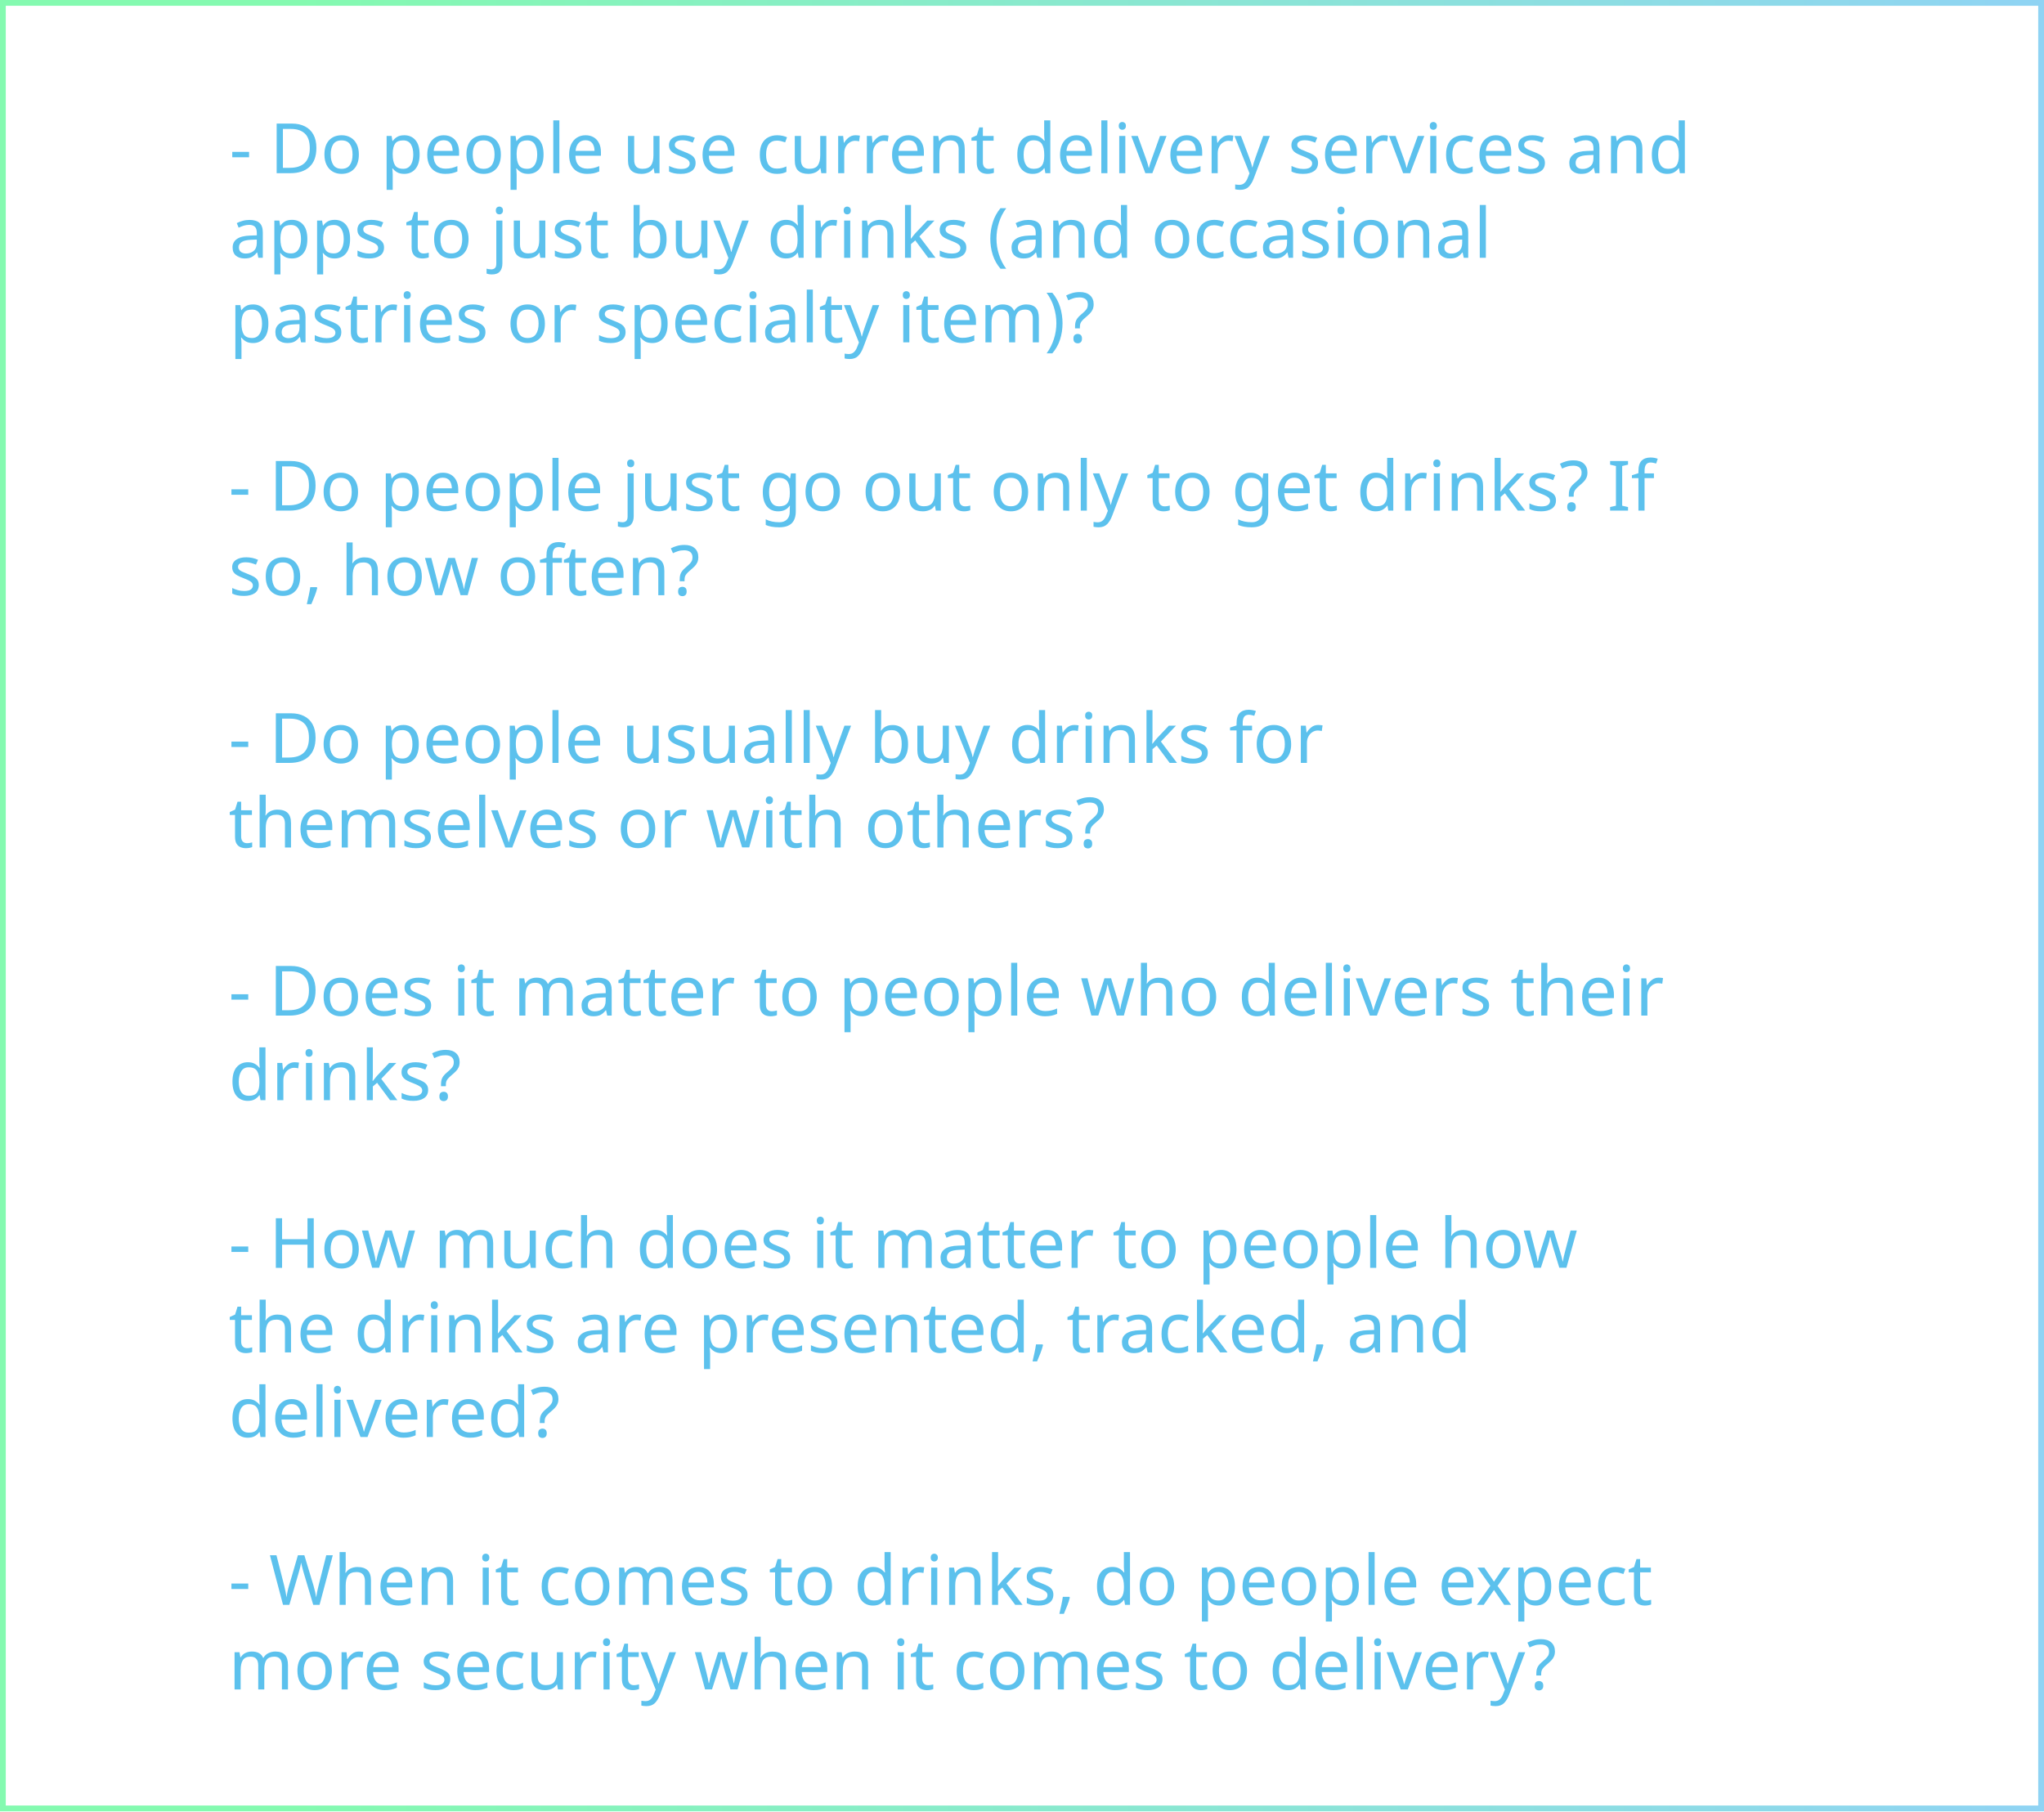
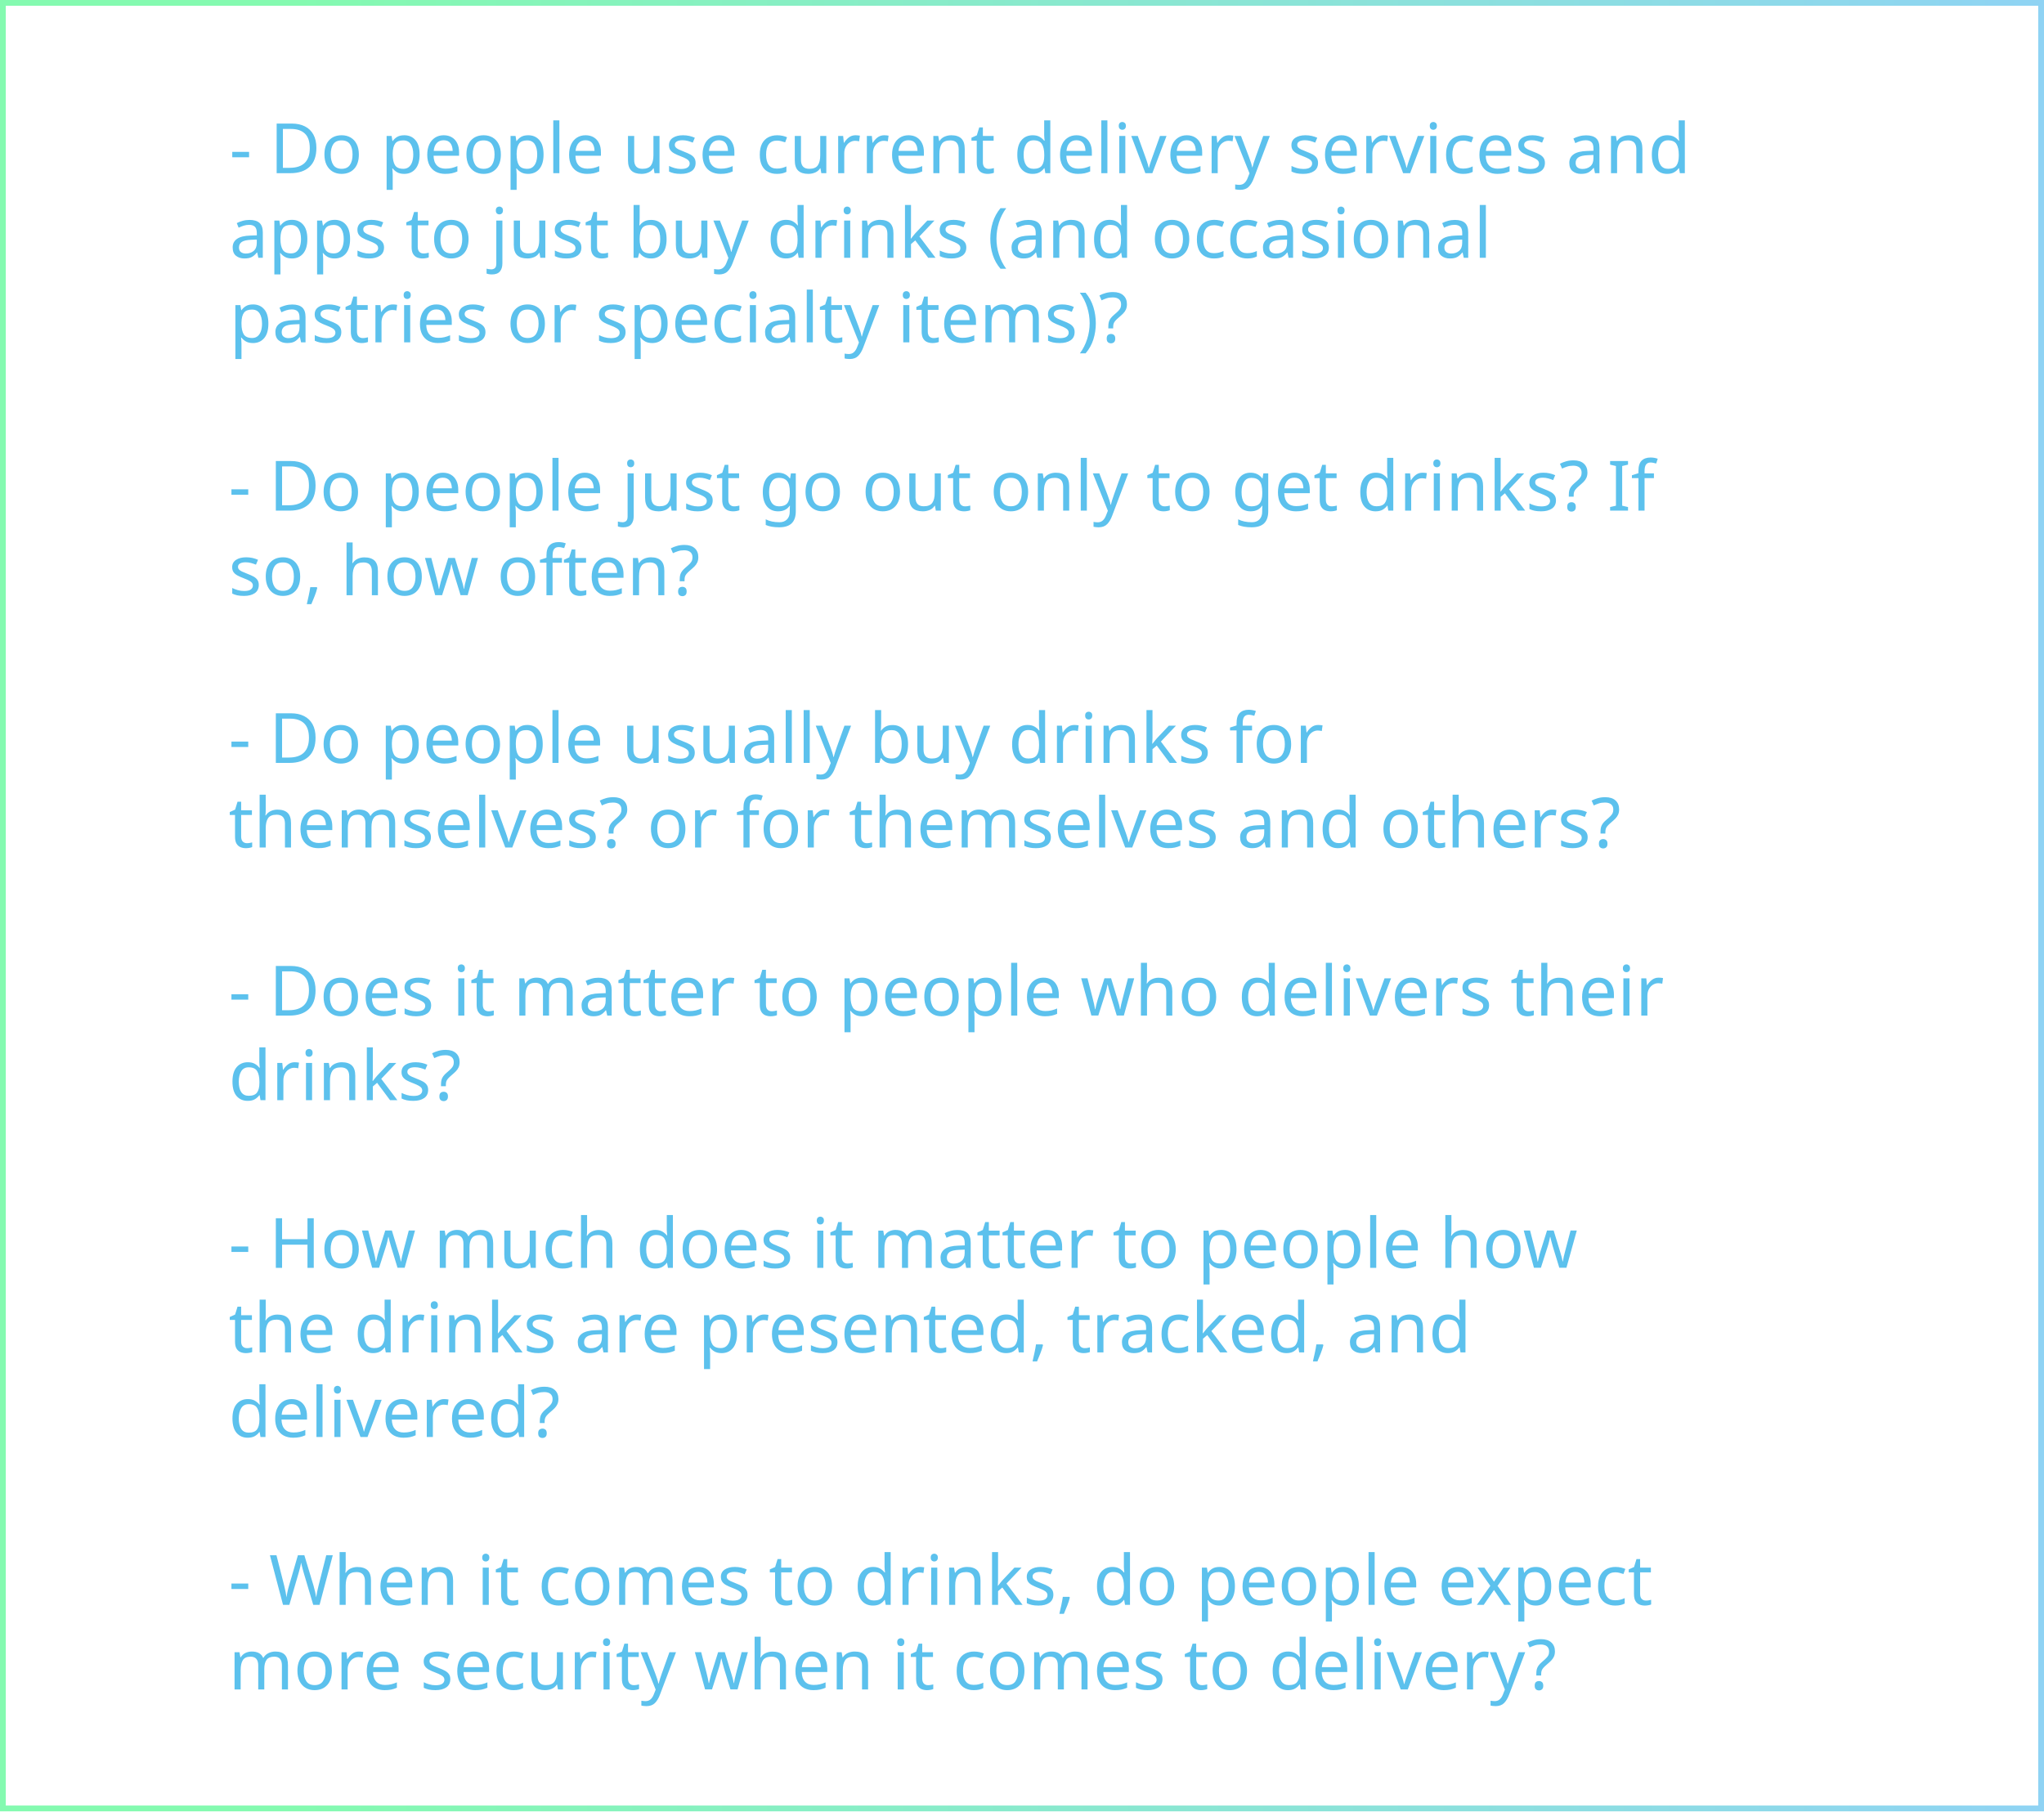
<svg xmlns="http://www.w3.org/2000/svg" width="870px" height="771px" viewBox="0 0 870 771" version="1.1">
  <defs>
    <linearGradient x1="14.655%" y1="49.999%" x2="100%" y2="49.999%" id="linearGradient-1">
      <stop stop-color="#84FAB0" offset="0%" />
      <stop stop-color="#8FD3F4" offset="100%" />
    </linearGradient>
  </defs>
  <g id="Page-1" stroke="none" stroke-width="1" fill="none" fill-rule="evenodd">
    <g id="CheersCaseStudy-LRG" transform="translate(-327, -1942)">
      <g id="CheersSprintQuestions" transform="translate(327, 1942)">
        <rect id="Rectangle-7" stroke="url(#linearGradient-1)" stroke-width="2.464" x="1.232" y="1.232" width="867.536" height="768.416" />
        <text id="--Do-people-use-curr" font-family="Montserrat-SemiBold, Montserrat" font-size="29.568" font-weight="500" fill="#5CC1ED">
          <tspan x="97.672" y="73.704">-  Do people use current delivery services and </tspan>
          <tspan x="97.672" y="109.704">apps to just buy drinks (and occasional </tspan>
-           <tspan x="97.672" y="145.704">pastries or specialty item)?</tspan>
+           <tspan x="97.672" y="145.704">pastries or specialty items)?</tspan>
        </text>
        <text id="--Do-people-just-go" font-family="Montserrat-SemiBold, Montserrat" font-size="29.568" font-weight="500" fill="#5CC1ED">
          <tspan x="97.32" y="217.32">-  Do people just go out only to get drinks? If </tspan>
          <tspan x="97.32" y="253.32">so, how often?</tspan>
        </text>
        <text id="--Do-people-usually" font-family="Montserrat-SemiBold, Montserrat" font-size="29.568" font-weight="500" fill="#5CC1ED">
          <tspan x="97.32" y="324.68">-  Do people usually buy drinks for </tspan>
-           <tspan x="97.32" y="360.68">themselves or with others?</tspan>
+           <tspan x="97.32" y="360.68">themselves? or for themselves and others?</tspan>
        </text>
        <text id="--Does-it-matter-to" font-family="Montserrat-SemiBold, Montserrat" font-size="29.568" font-weight="500" fill="#5CC1ED">
          <tspan x="97.32" y="432.216">-  Does it matter to people who delivers their </tspan>
          <tspan x="97.32" y="468.216">drinks?</tspan>
        </text>
        <text id="--How-much-does-it-m" font-family="Montserrat-SemiBold, Montserrat" font-size="29.568" font-weight="500" fill="#5CC1ED">
          <tspan x="97.32" y="539.576">-  How much does it matter to people how </tspan>
          <tspan x="97.32" y="575.576">the drinks are presented, tracked, and </tspan>
          <tspan x="97.32" y="611.576">delivered?</tspan>
        </text>
        <text id="--When-it-comes-to-d" font-family="Montserrat-SemiBold, Montserrat" font-size="29.568" font-weight="500" fill="#5CC1ED">
          <tspan x="97.32" y="683.016">-  When it comes to drinks, do people expect </tspan>
          <tspan x="97.32" y="719.016">more security when it comes to delivery?</tspan>
        </text>
      </g>
    </g>
  </g>
</svg>
